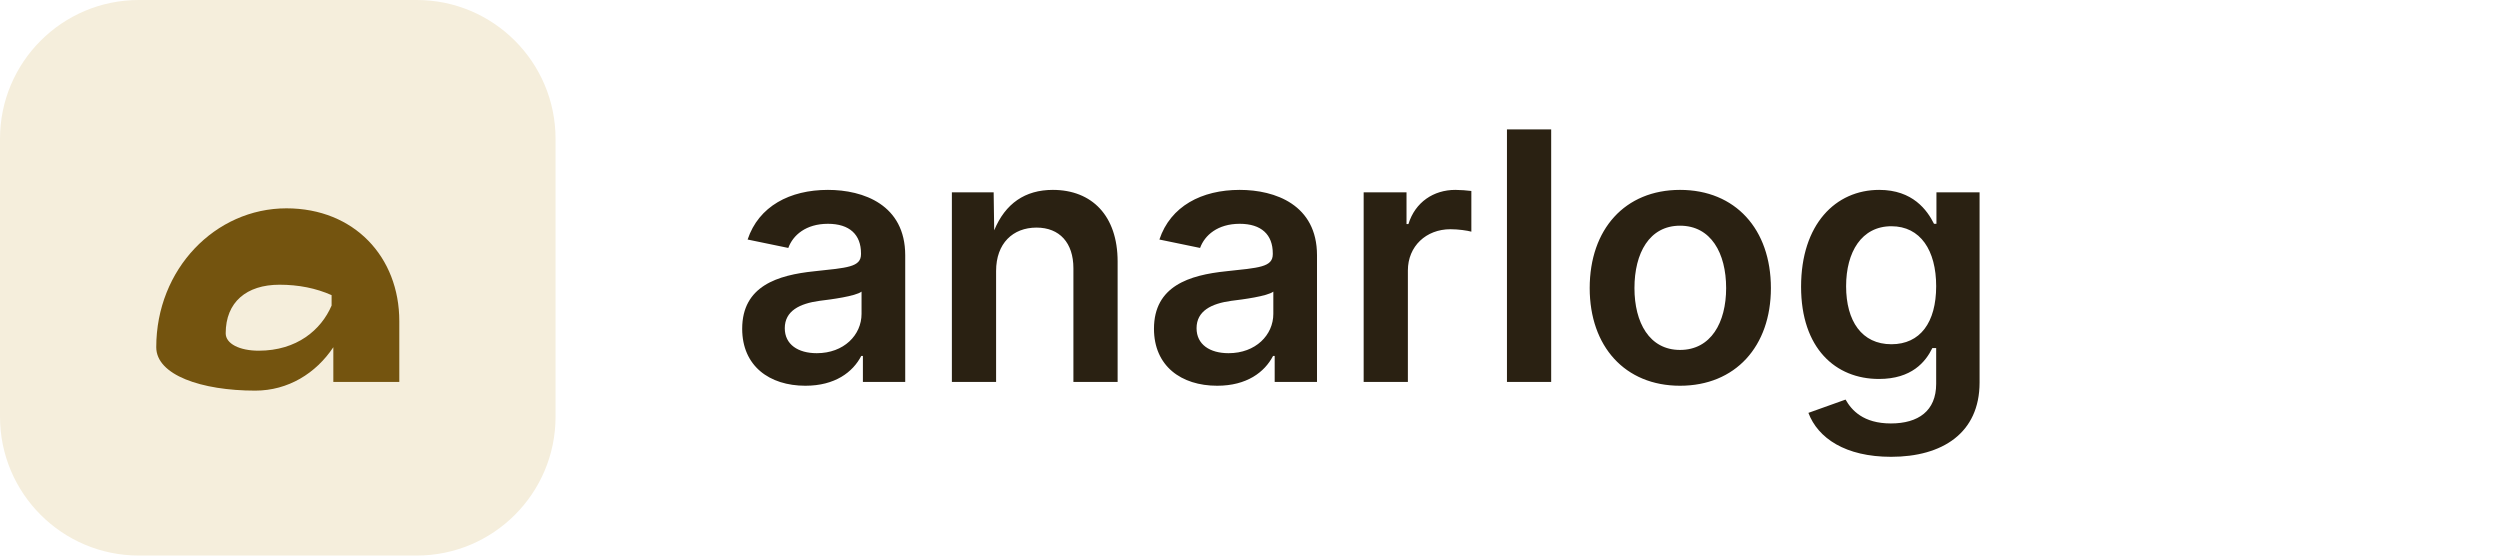
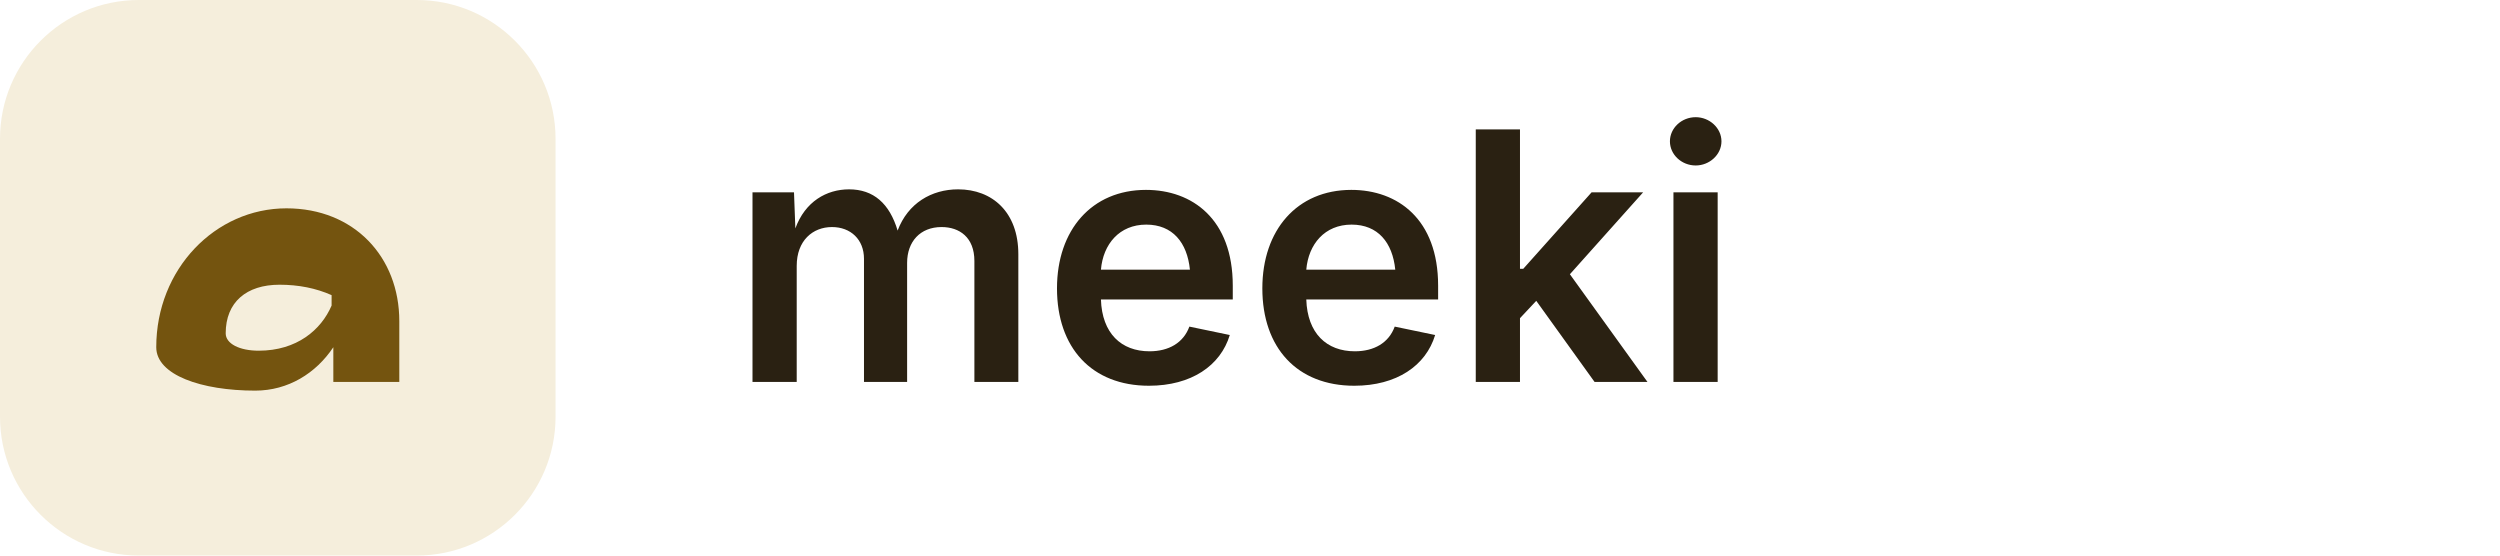
<svg xmlns="http://www.w3.org/2000/svg" width="144" height="32" viewBox="0 0 144 32" fill="none">
  <rect width="32" height="32" rx="8" fill="#F5EEDC" />
  <path d="M9 20C9 15.5 12.4 12 16.5 12C20.4 12 23 14.8 23 18.5V22H19.2V20C18.2 21.5 16.6 22.5 14.7 22.5C11.6 22.5 9 21.6 9 20ZM13 19.2C13 19.8 13.8 20.2 14.9 20.2C17.1 20.2 18.5 19 19.1 17.6V17C18.2 16.6 17.2 16.4 16.1 16.4C14.2 16.4 13 17.4 13 19.2Z" fill="#74540F" />
-   <text x="42" y="22" fill="#2A2112" font-family="Inter, ui-sans-serif, system-ui, sans-serif" font-size="20" font-weight="600">anarlog</text>
+   <text x="42" y="22" fill="#2A2112" font-family="Inter, ui-sans-serif, system-ui, sans-serif" font-size="20" font-weight="600">meeki</text>
</svg>
